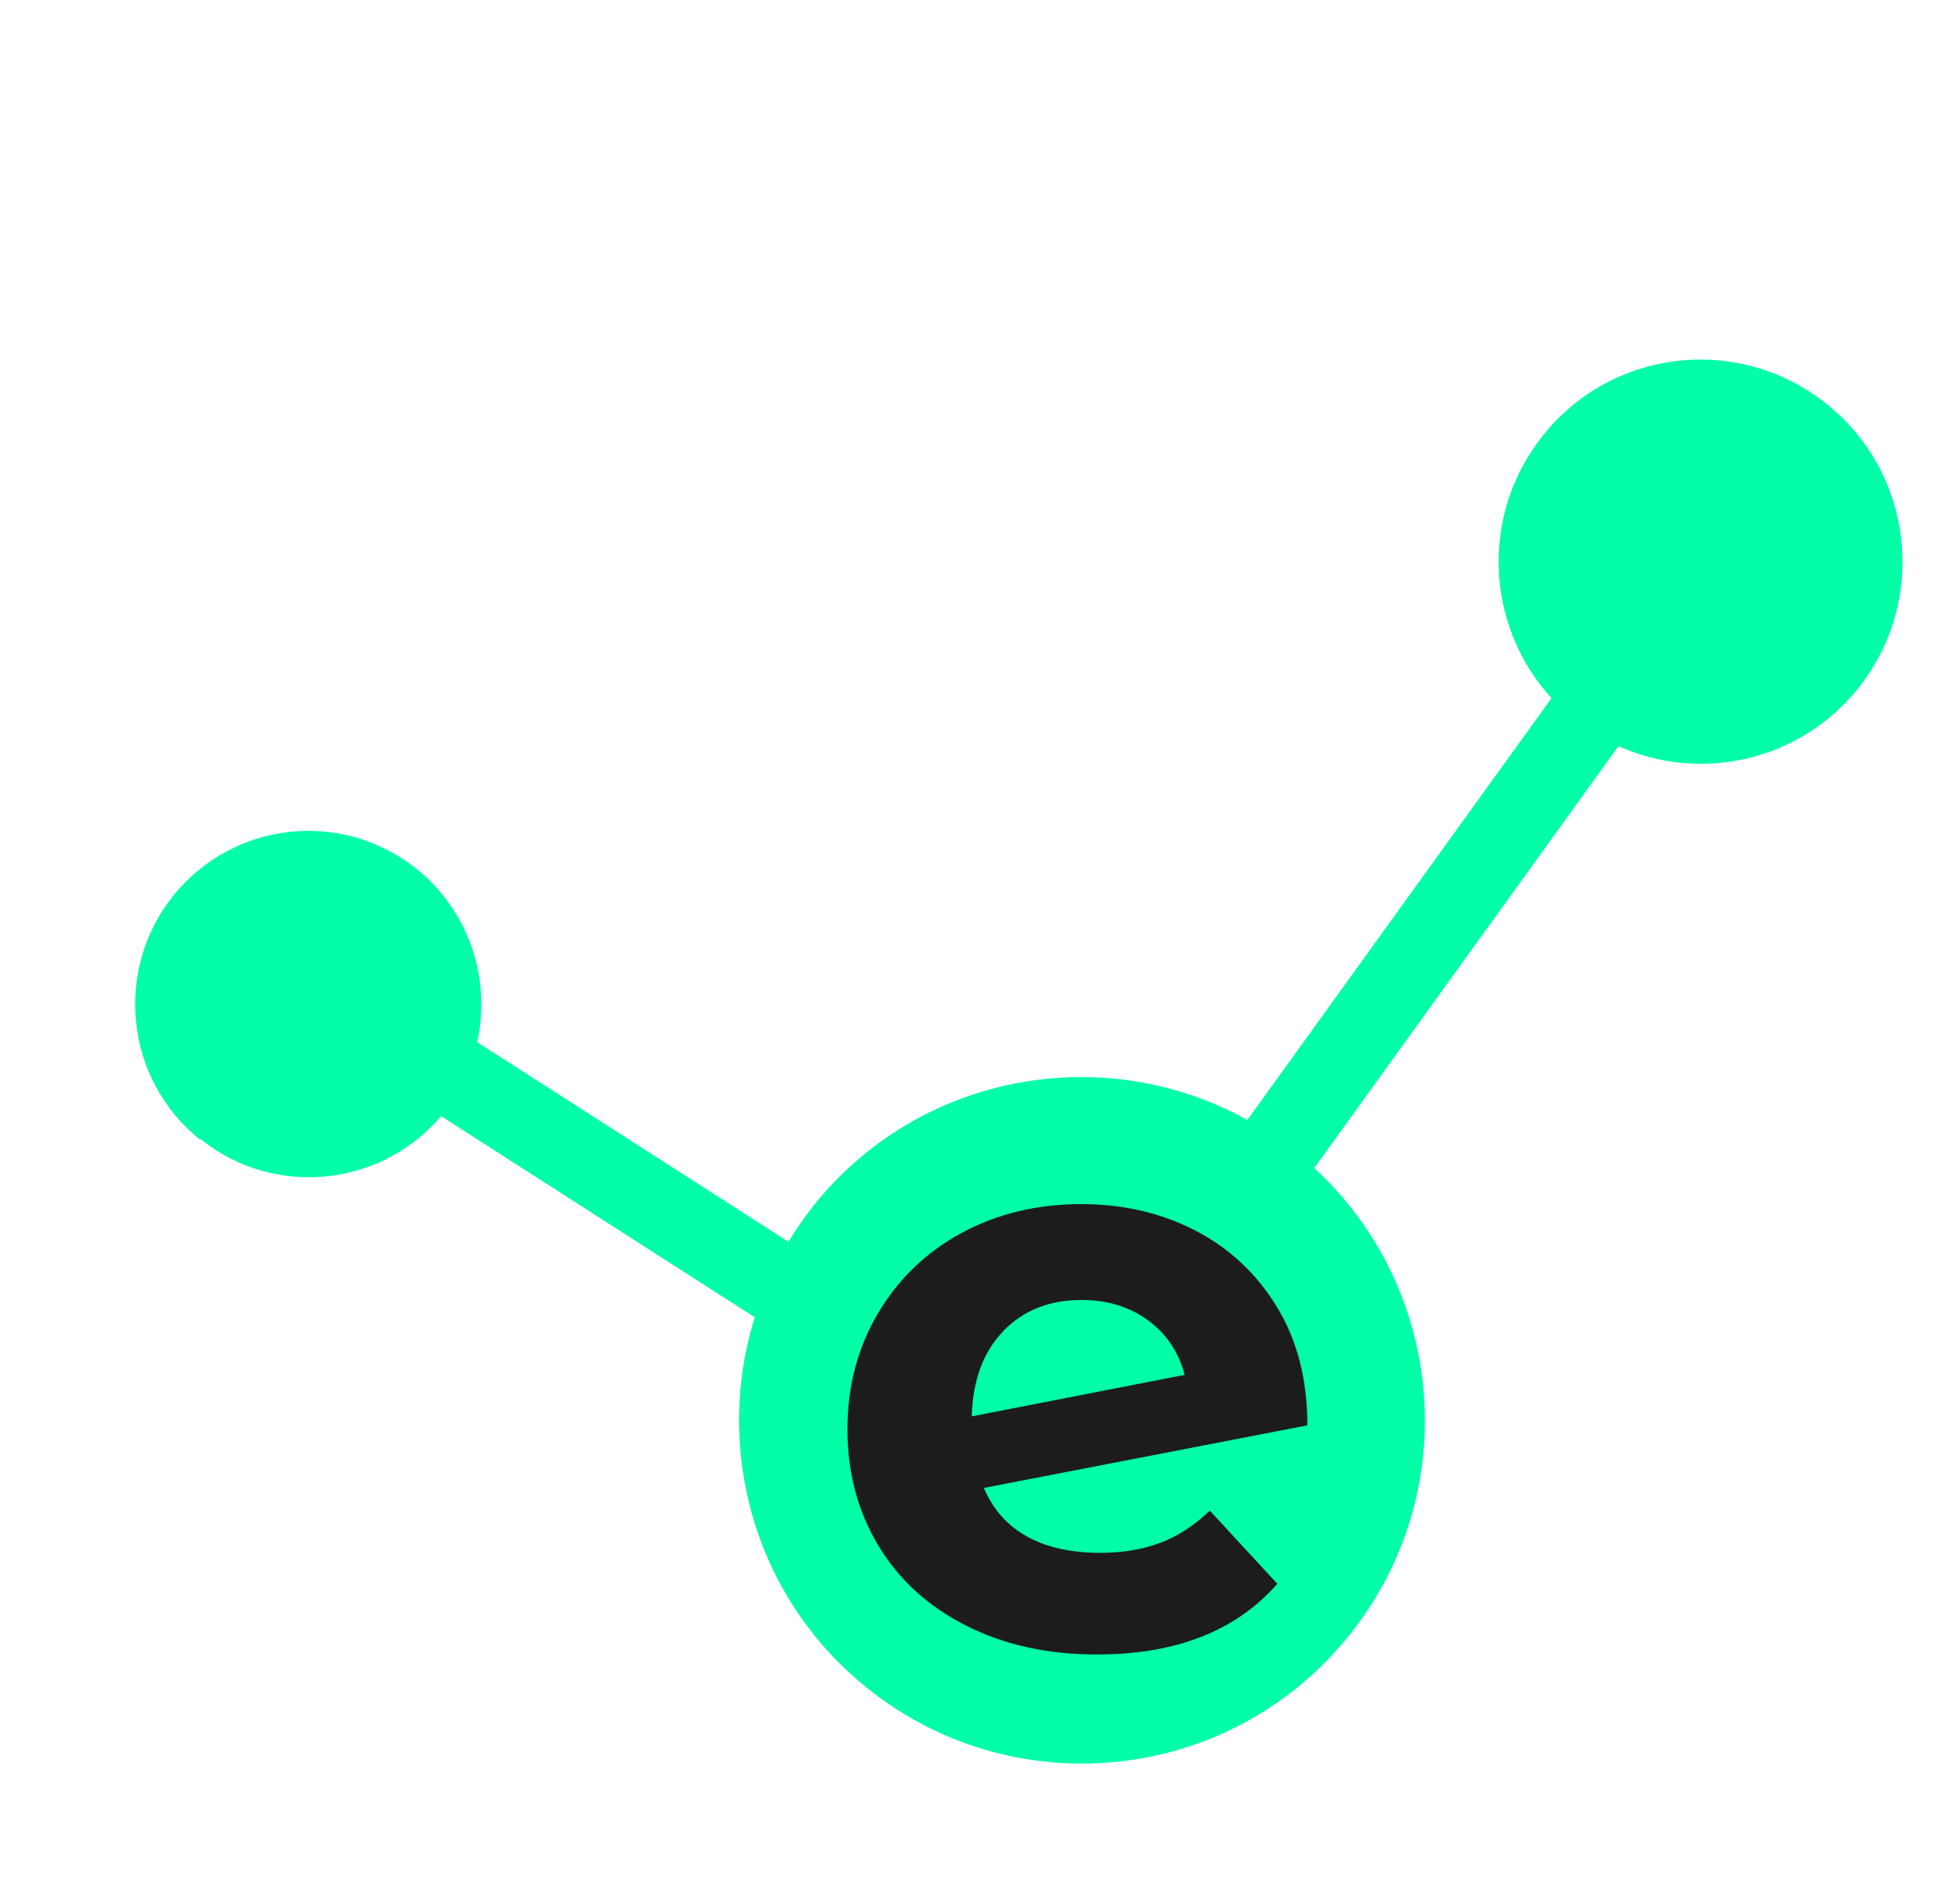
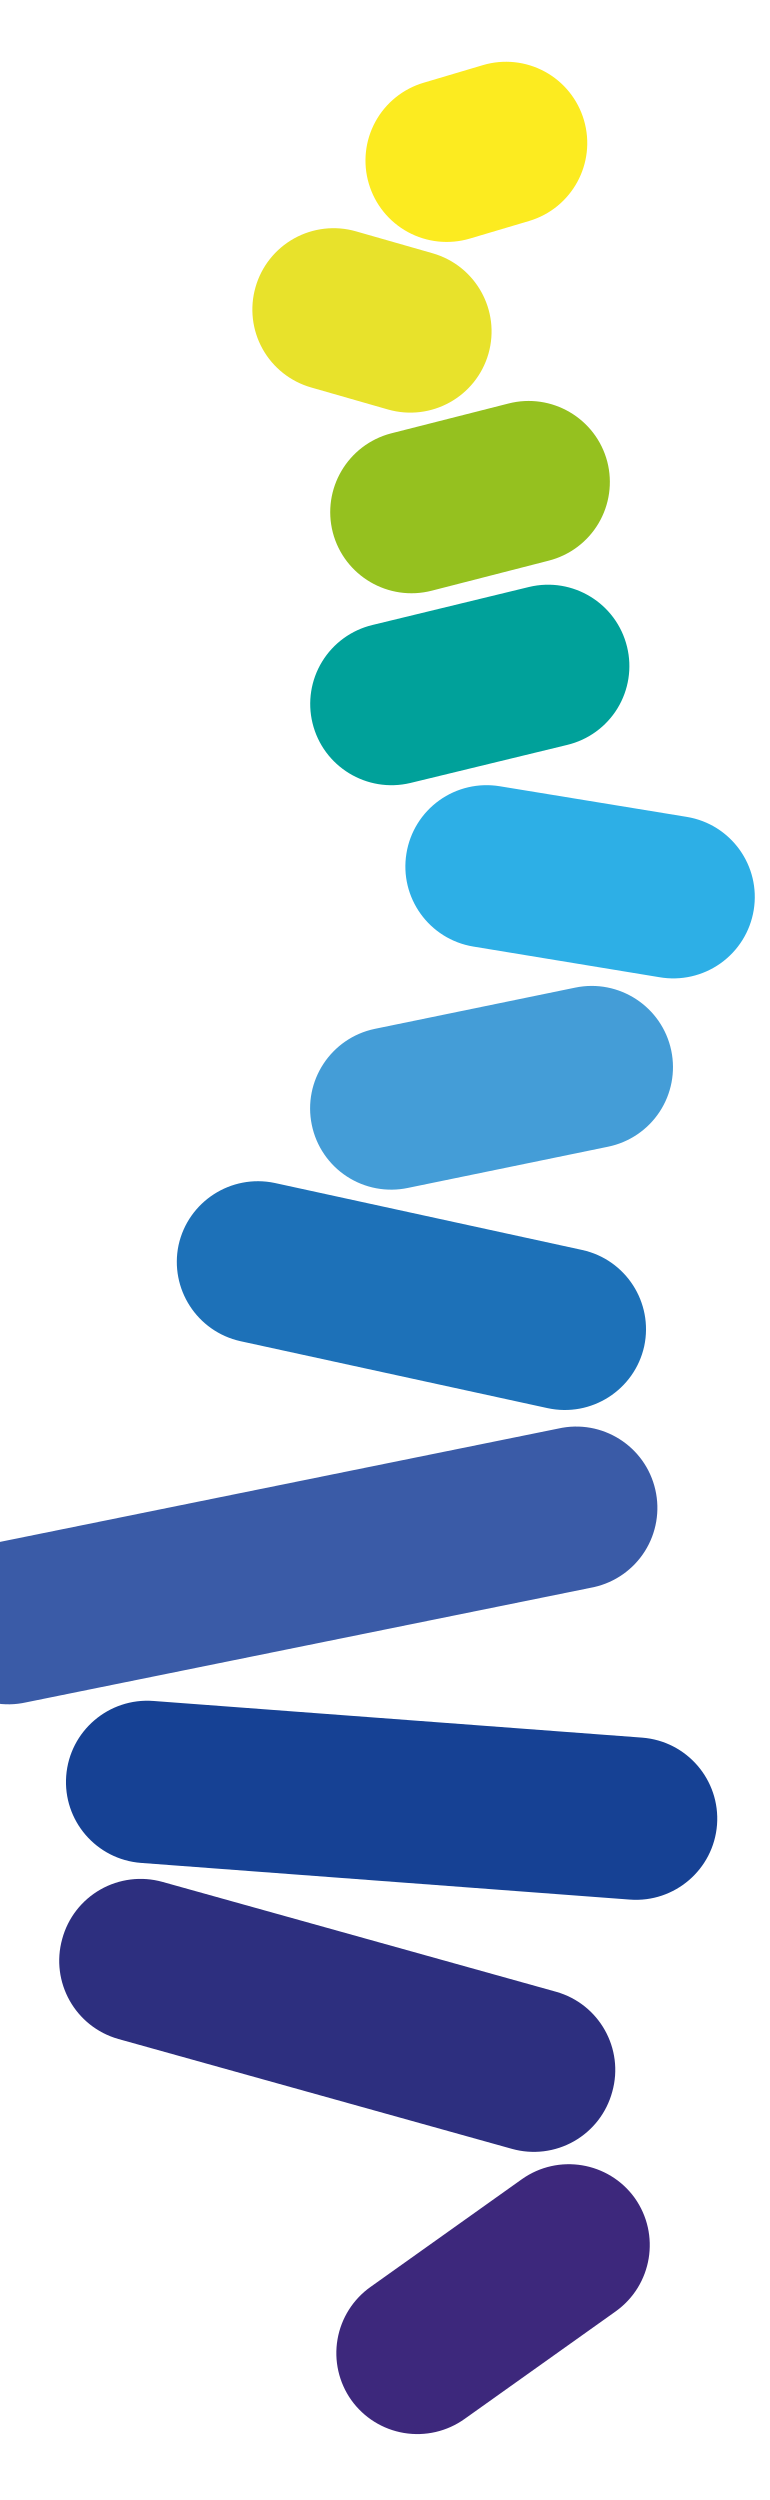
- <svg xmlns="http://www.w3.org/2000/svg" width="219" height="214" viewBox="0 0 219 214" fill="none">
-   <path d="M22.57 128.045C30.793 134.655 42.773 133.459 49.593 125.454L84.852 148.065C80.261 162.793 84.714 179.46 97.446 189.696C114.015 203.055 138.356 200.443 151.678 183.81C164.485 167.898 162.58 144.929 147.753 131.284L181.95 83.869C191.109 87.989 202.278 85.609 208.887 77.386C216.718 67.61 215.184 53.283 205.408 45.452C195.646 37.57 181.318 39.104 173.474 48.93C166.376 57.774 166.983 70.349 174.425 78.468L140.228 125.883C124.138 116.951 103.443 120.593 91.51 135.449C90.455 136.779 89.487 138.185 88.633 139.568L53.648 117.137C55.2 110.139 52.836 102.52 46.874 97.699C38.478 90.936 26.243 92.278 19.48 100.675C12.78 109.035 14.06 121.306 22.456 128.069L22.57 128.045Z" fill="#00FFA7" />
-   <path d="M130.474 173.409C132.451 172.638 134.289 171.452 136.009 169.792L143.599 178.014C138.974 183.311 132.214 185.96 123.319 185.96C117.765 185.96 112.863 184.873 108.614 182.718C104.345 180.564 101.064 177.559 98.751 173.725C96.438 169.89 95.272 165.522 95.272 160.66C95.272 155.798 96.419 151.509 98.692 147.635C100.985 143.761 104.107 140.756 108.1 138.582C112.093 136.428 116.579 135.341 121.58 135.341C126.264 135.341 130.534 136.329 134.368 138.305C138.203 140.282 141.266 143.148 143.559 146.903C145.852 150.659 146.979 155.086 146.979 160.205L110.61 167.242C111.638 169.673 113.279 171.511 115.492 172.717C117.706 173.942 120.434 174.535 123.675 174.535C126.225 174.535 128.498 174.16 130.474 173.389V173.409ZM112.804 149.611C110.551 151.924 109.365 155.126 109.246 159.197L133.182 154.533C132.51 151.983 131.147 149.927 129.071 148.405C126.996 146.884 124.505 146.113 121.58 146.113C117.983 146.113 115.057 147.279 112.804 149.591V149.611Z" fill="#1C1C1C" />
+ <svg xmlns="http://www.w3.org/2000/svg" viewBox="40 20 56 182">
+   <path fill="#fceb20" d="M78.51,36.09,74.2,37.37a5.91,5.91,0,0,1-7.35-4h0a5.91,5.91,0,0,1,4-7.35l4.31-1.28a5.91,5.91,0,0,1,7.35,4h0A5.92,5.92,0,0,1,78.51,36.09Z" />
+   <path fill="#e8e22b" d="M68.24,49.81l-5.58-1.6a5.9,5.9,0,0,1-4.06-7.3h0a5.91,5.91,0,0,1,7.31-4.07l5.59,1.6a5.92,5.92,0,0,1,4.06,7.31h0A5.92,5.92,0,0,1,68.24,49.81Z" />
+   <path fill="#95c11f" d="M79.93,60.82,71.44,63a5.92,5.92,0,0,1-7.21-4.23h0a5.93,5.93,0,0,1,4.24-7.22L77,49.38a5.92,5.92,0,0,1,7.21,4.23h0A5.91,5.91,0,0,1,79.93,60.82Z" />
+   <path fill="#00a19a" d="M81.29,74.23,69.88,77a5.92,5.92,0,0,1-7.13-4.36h0a5.91,5.91,0,0,1,4.36-7.14l11.41-2.77a5.92,5.92,0,0,1,7.13,4.36h0A5.9,5.9,0,0,1,81.29,74.23Z" />
+   <path fill="#2dafe6" d="M88,91.14,74.46,88.91a5.91,5.91,0,0,1-4.87-6.79h0a5.91,5.91,0,0,1,6.8-4.88L90,79.47a5.91,5.91,0,0,1,4.87,6.79h0A5.93,5.93,0,0,1,88,91.14Z" />
+   <path fill="#449dd7" d="M84.27,103.48l-14.57,3a5.9,5.9,0,0,1-7-4.58h0a5.92,5.92,0,0,1,4.59-7l14.58-3a5.92,5.92,0,0,1,7,4.59h0A5.91,5.91,0,0,1,84.27,103.48Z" />
+   <path fill="#1d71b8" d="M79.85,122.51l-22.34-4.87a5.92,5.92,0,0,1-4.51-7h0a5.92,5.92,0,0,1,7-4.52L82.39,111a5.91,5.91,0,0,1,4.51,7h0A5.92,5.92,0,0,1,79.85,122.51Z" />
+   <path fill="#3a5ba7" d="M83.25,135.54l-41.34,8.39a5.92,5.92,0,0,1-7.07-4.46h0a5.92,5.92,0,0,1,4.47-7.08L80.64,124a5.91,5.91,0,0,1,7.07,4.46h0A5.91,5.91,0,0,1,83.25,135.54Z" />
+   <path fill="#164194" d="M85.85,158.29l-35.59-2.67a5.91,5.91,0,0,1-5.44-6.34h0a5.92,5.92,0,0,1,6.35-5.45l35.58,2.67a5.92,5.92,0,0,1,5.45,6.34h0A5.92,5.92,0,0,1,85.85,158.29Z" />
+   <path fill="#2d2f7f" d="M77.28,176.44l-28.66-8a5.92,5.92,0,0,1-4.09-7.29h0A5.91,5.91,0,0,1,51.82,157l28.66,8a5.91,5.91,0,0,1,4.09,7.29h0A5.91,5.91,0,0,1,77.28,176.44Z" />
+   <path fill="#3d287c" d="M84.82,188.27l-11,7.83a5.91,5.91,0,0,1-8.25-1.38h0A5.91,5.91,0,0,1,67,186.47l11-7.83A5.91,5.91,0,0,1,86.2,180h0A5.93,5.93,0,0,1,84.82,188.27Z" />
</svg>
